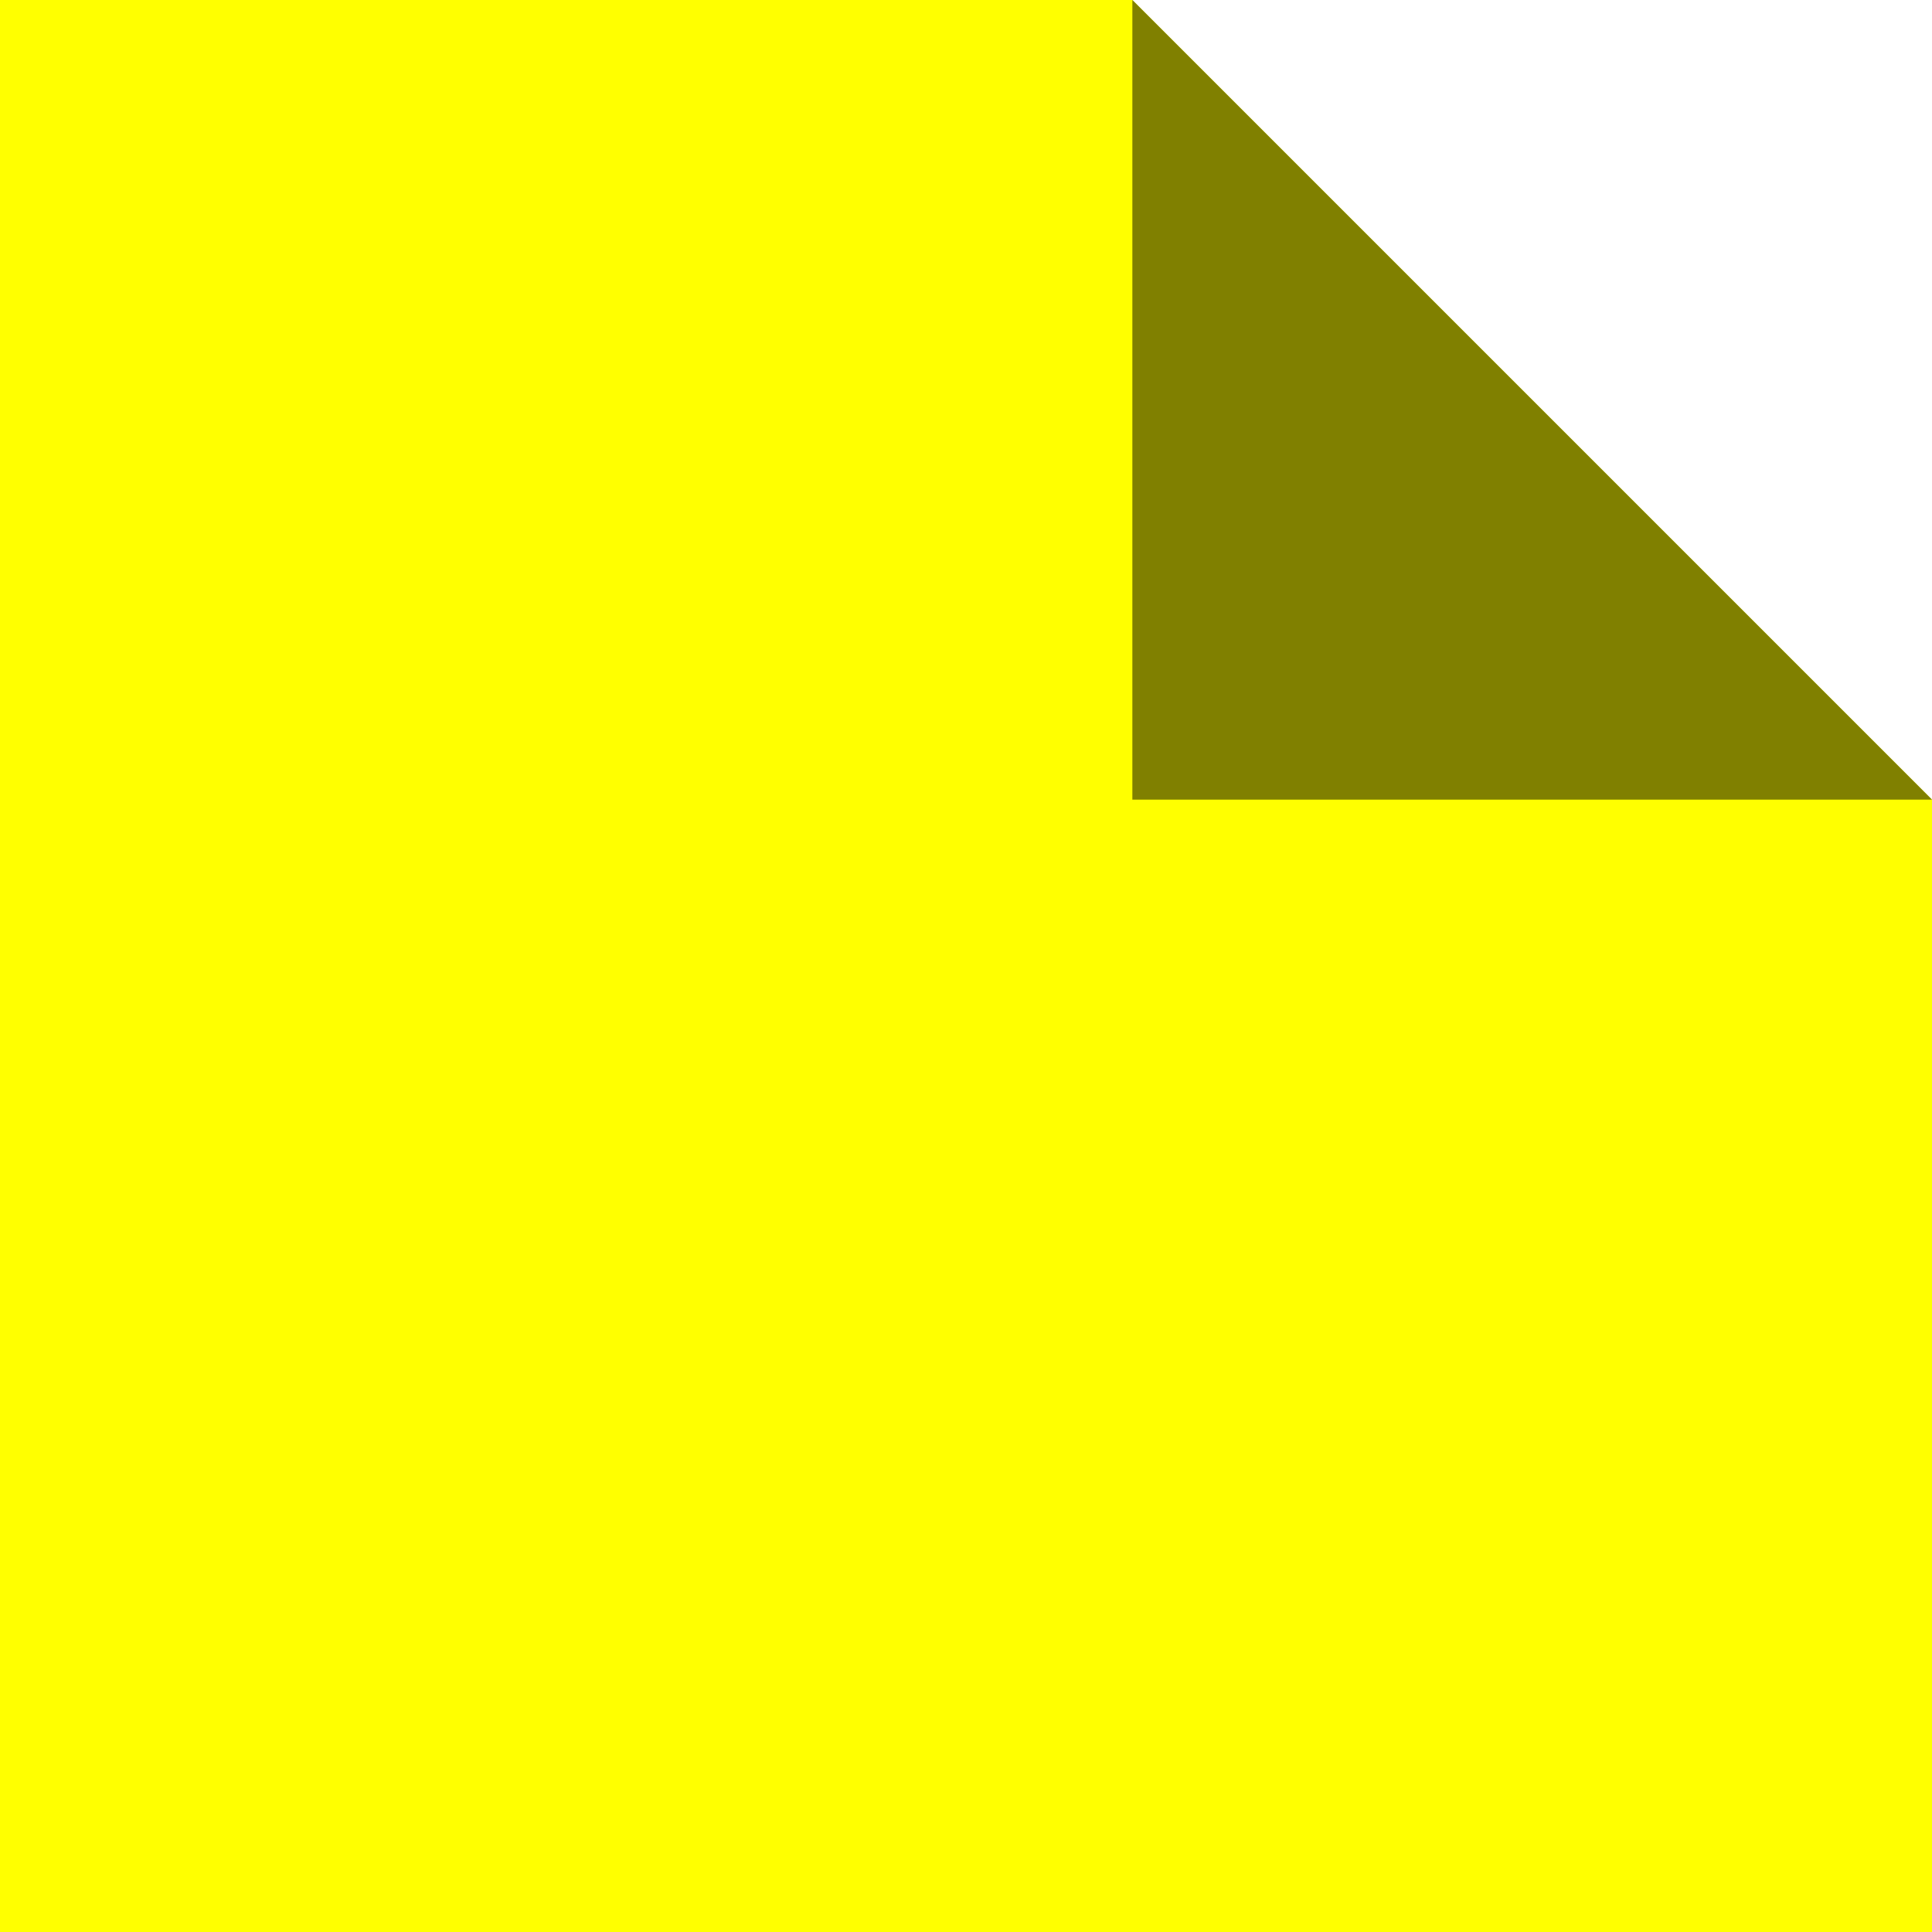
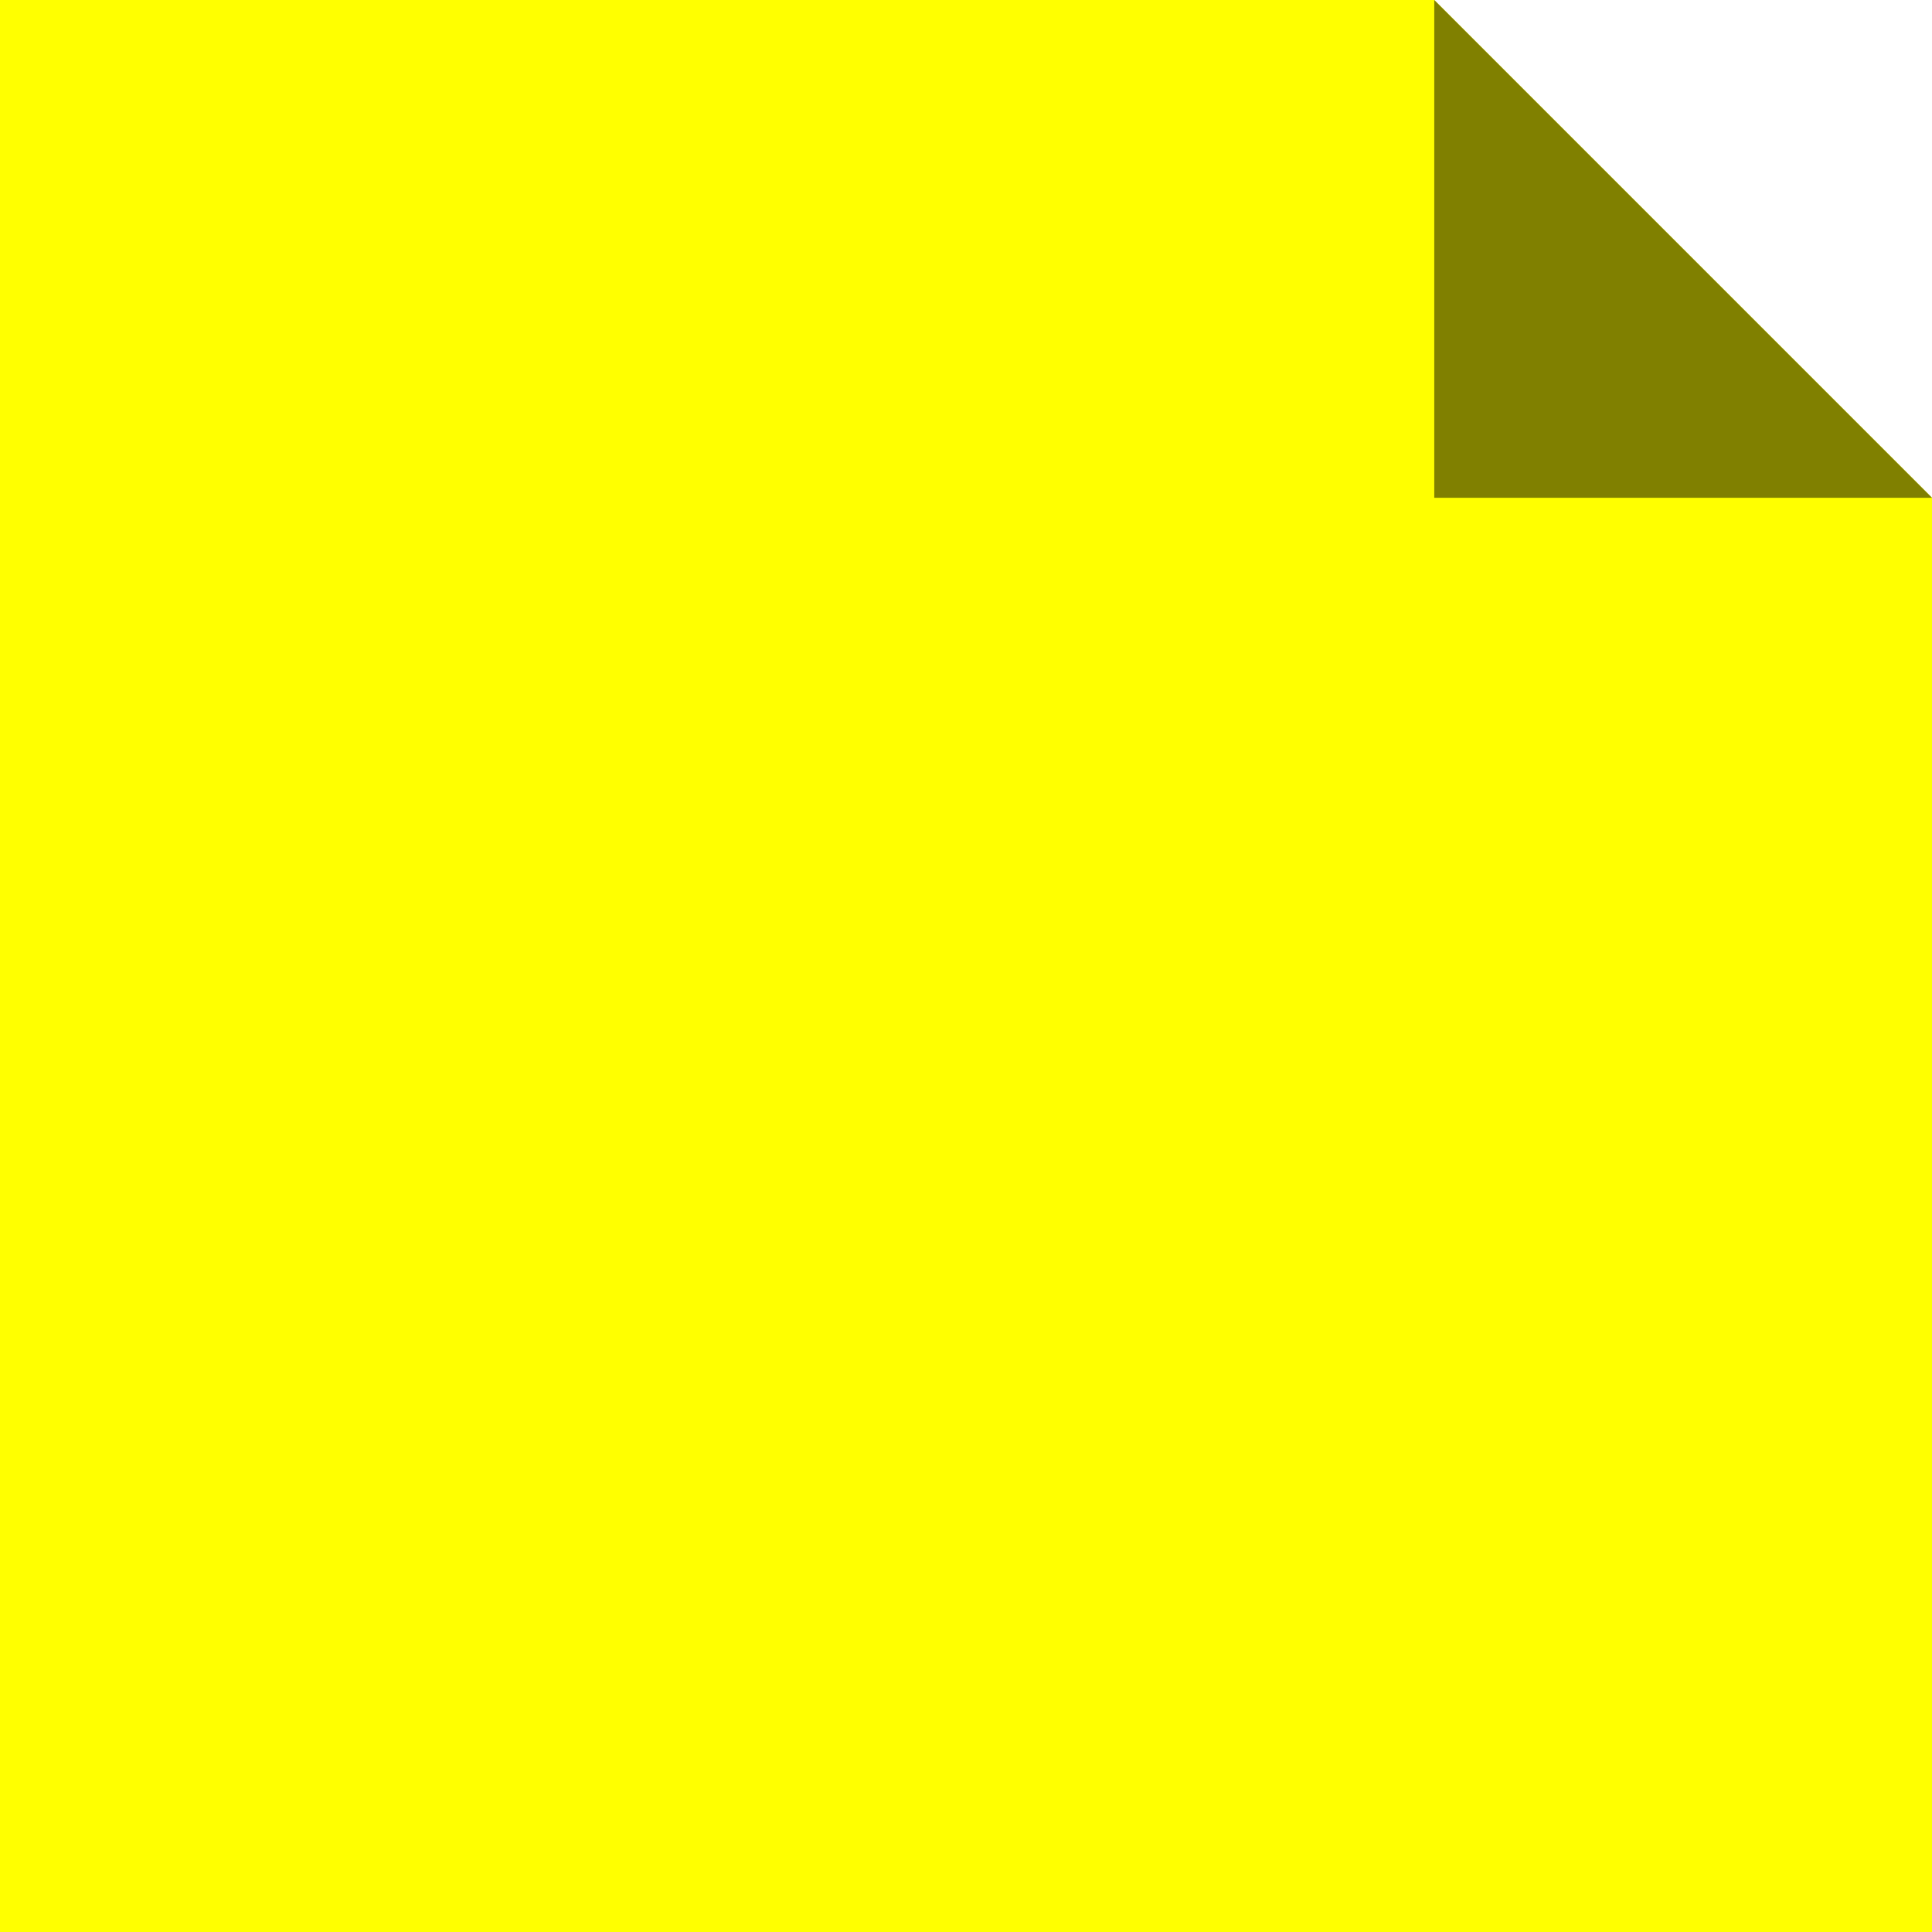
<svg xmlns="http://www.w3.org/2000/svg" width="256" height="256" viewBox="0 0 67.733 67.733" version="1.1" id="svg1">
  <defs id="defs1" />
  <g id="layer1">
-     <path d="M 67.733,28.034 39.699,0 H 0 v 67.733 h 67.733 z" style="fill:#ffff00;stroke-width:2.117;stroke-linecap:round" id="path1" />
-     <path d="M 39.699,0 V 28.034 H 67.733 Z" style="fill:#808000;stroke-width:2.117;stroke-linecap:round" id="path3" />
+     <path d="M 67.733,17.451 50.283,0 H 0 v 67.733 h 67.733 z" style="fill:#ffff00;stroke-width:2.117;stroke-linecap:round" id="path1" />
+     <path d="M 50.283,0 V 17.451 H 67.733 Z" style="fill:#808000;stroke-width:2.117;stroke-linecap:round" id="path3" />
  </g>
</svg>
